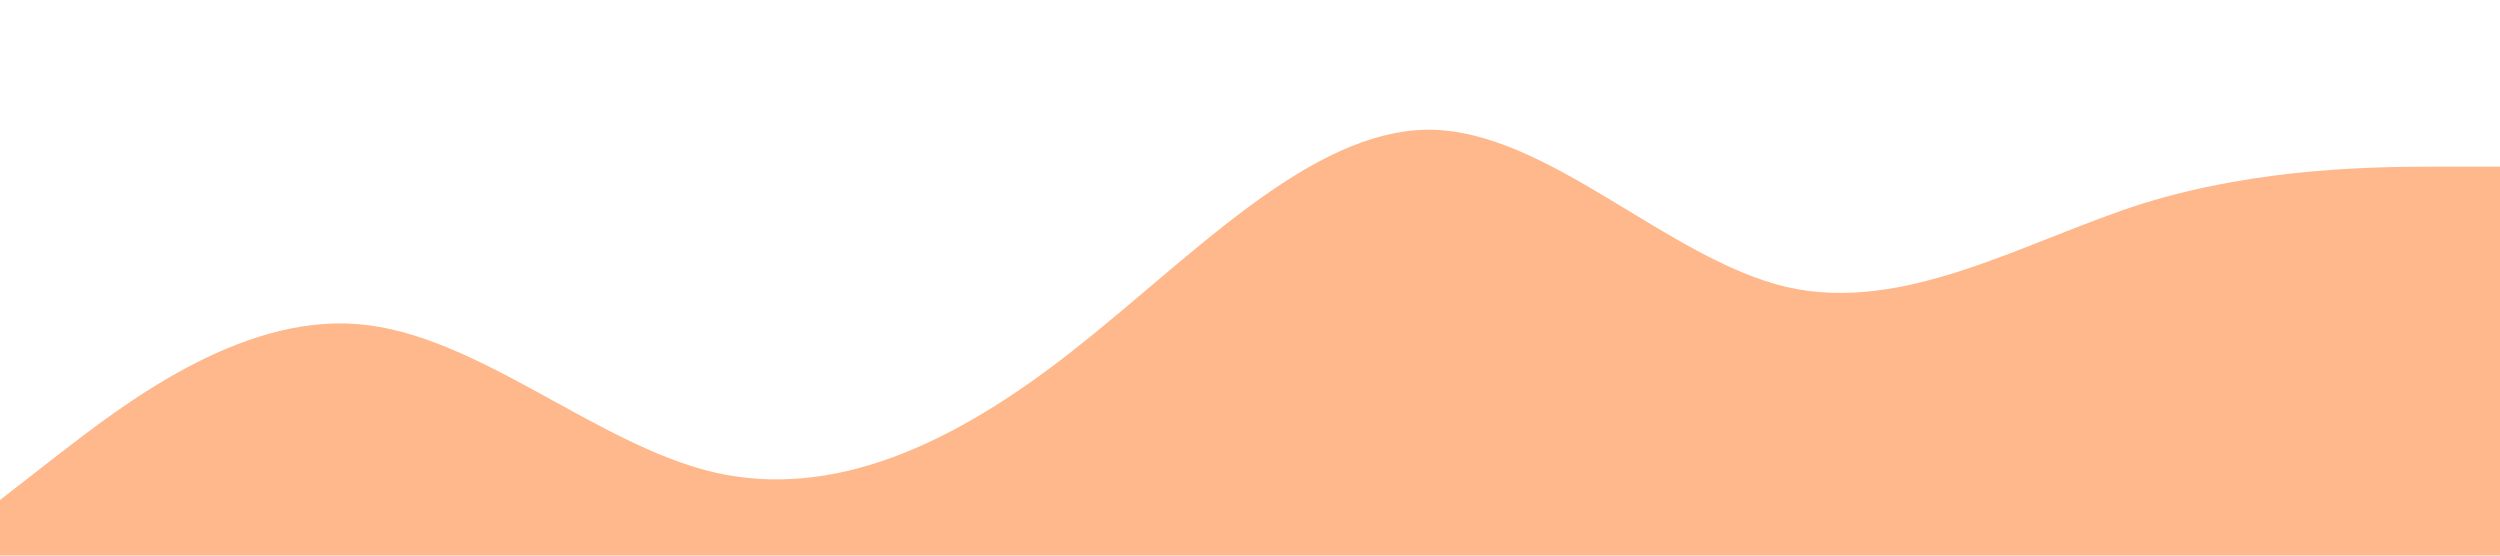
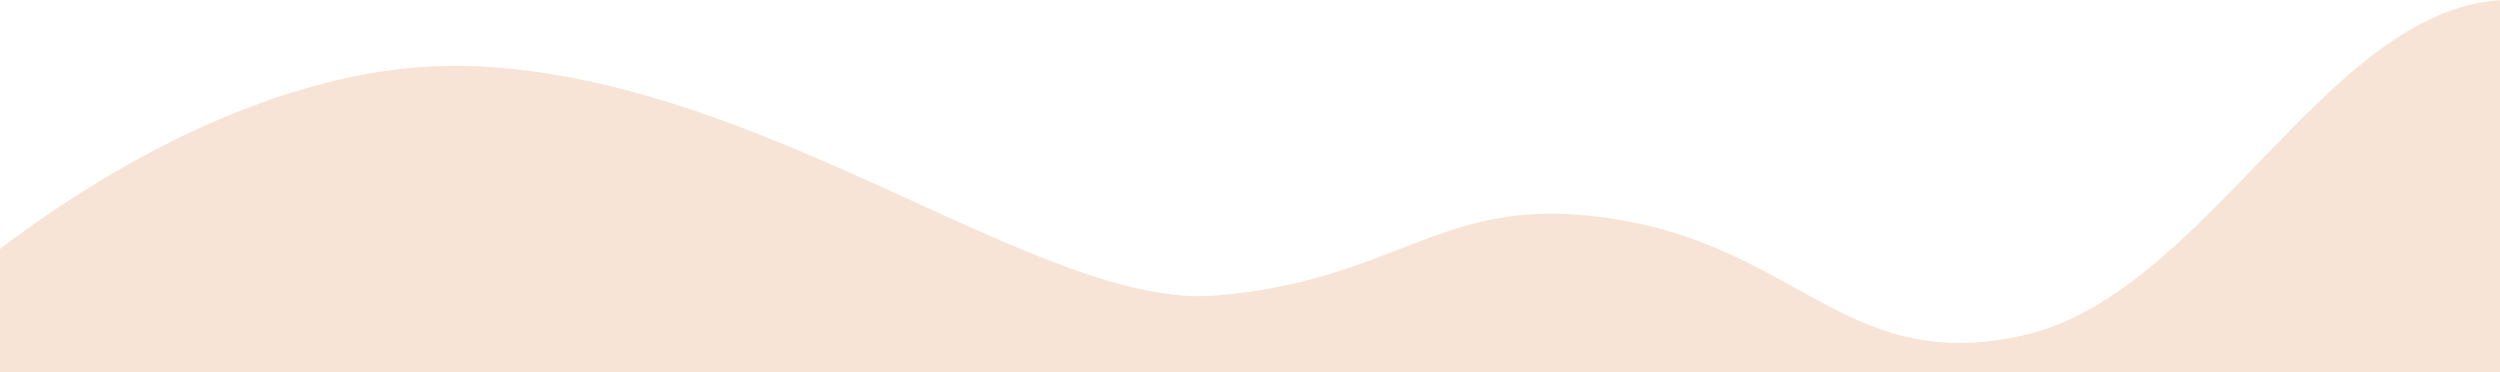
- <svg xmlns="http://www.w3.org/2000/svg" viewBox="0 0 1440 320" preserveAspectRatio="xMinYMin meet">
-   <path fill="#FFB78C" d="M0,288L34.3,261.3C68.6,235,137,181,206,186.7C274.3,192,343,256,411,272C480,288,549,256,617,202.7C685.7,149,754,75,823,74.7C891.4,75,960,149,1029,165.3C1097.1,181,1166,139,1234,117.3C1302.9,96,1371,96,1406,96L1440,96L1440,320L1405.7,320C1371.4,320,1303,320,1234,320C1165.7,320,1097,320,1029,320C960,320,891,320,823,320C754.3,320,686,320,617,320C548.6,320,480,320,411,320C342.9,320,274,320,206,320C137.1,320,69,320,34,320L0,320Z" />
+ <svg xmlns="http://www.w3.org/2000/svg" width="1024" height="152" viewBox="0 0 1024 152" fill="none">
+   <path d="M192.5 27.055C95.7 23.855 -3.5 99.388 -41 137.555L-80 264.555L1223.5 203.055C1181.17 134.055 1082.1 -3.145 1024.5 0.055C952.5 4.055 903.5 121.055 828 137.555C752.5 154.055 735 95.5 647.5 88.055C588.5 83.035 569.5 115.055 498 121.055C426.5 127.055 313.5 31.055 192.5 27.055Z" fill="#F0BFA3" fill-opacity="0.43" />
</svg>
